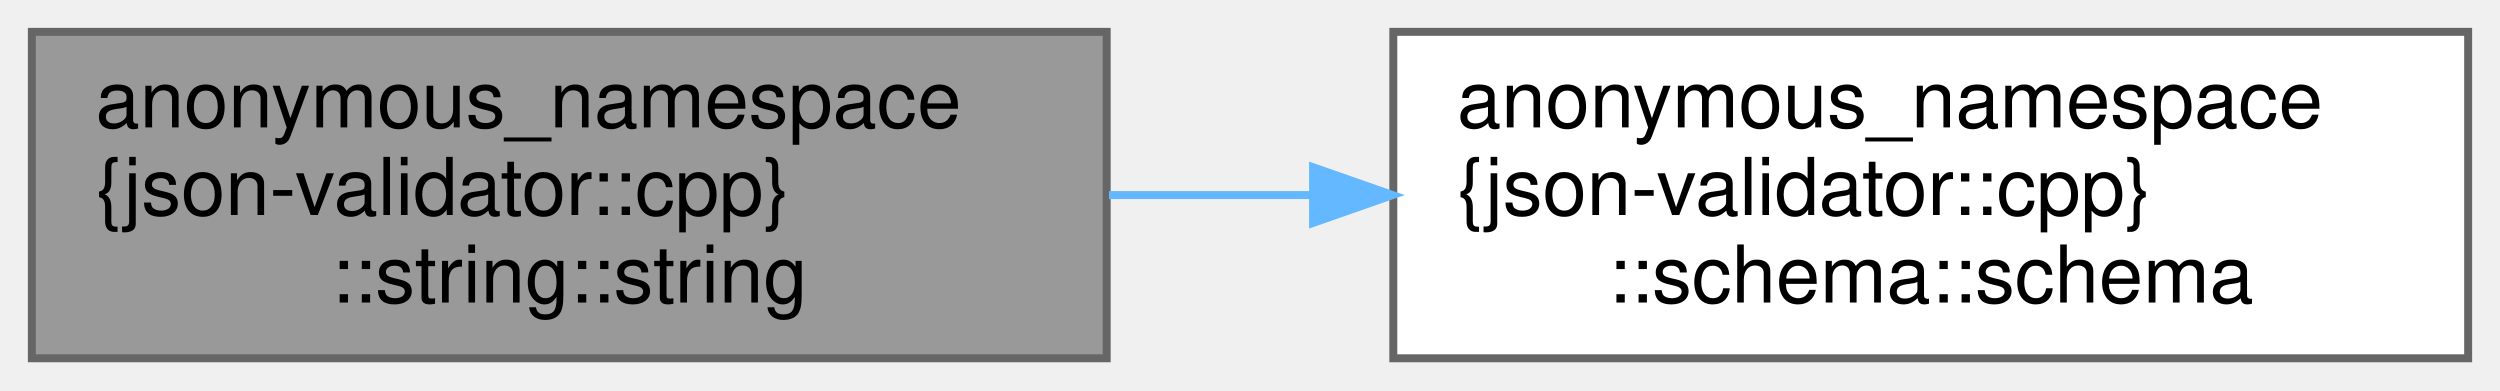
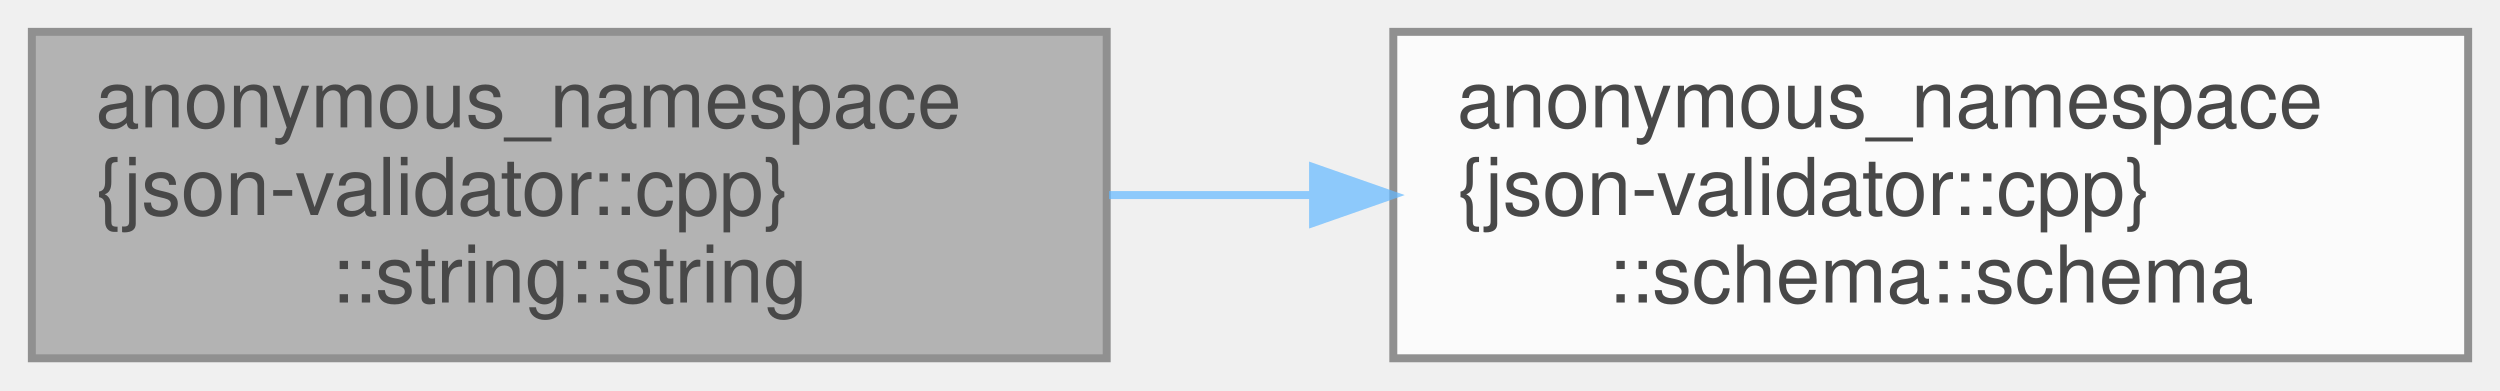
<svg xmlns="http://www.w3.org/2000/svg" xmlns:xlink="http://www.w3.org/1999/xlink" width="314pt" height="49pt" viewBox="0.00 0.00 314.00 49.00">
-   <g id="graph0" class="graph" transform="scale(1 1) rotate(0) translate(4 45)">
-     <g id="Node000001" class="node">
-       <g id="a_Node000001">
-         <a xlink:title=" ">
-           <polygon fill="#999999" stroke="#666666" points="135,-41 0,-41 0,0 135,0 135,-41" />
-           <text text-anchor="start" x="8" y="-29" font-family="Helvetica,sans-Serif" font-size="10.00">anonymous_namespace</text>
-           <text text-anchor="start" x="8" y="-18" font-family="Helvetica,sans-Serif" font-size="10.00">{json-validator::cpp}</text>
-           <text text-anchor="middle" x="67.5" y="-7" font-family="Helvetica,sans-Serif" font-size="10.00">::string::string</text>
-         </a>
+   <svg id="main" version="1.1" xml:space="preserve">
+     <style type="text/css">
+ .node, .edge {opacity: 0.7;}
+ .node.selected, .edge.selected {opacity: 1;}
+ .edge:hover path { stroke: red; }
+ .edge:hover polygon { stroke: red; fill: red; }
+ </style>
+     <svg id="graph" class="graph">
+       <g id="graph0" class="graph" transform="scale(1 1) rotate(0) translate(4 45)">
+         <g id="Node000001" class="node">
+           <g id="a_Node000001">
+             <a xlink:title=" ">
+               <polygon fill="#999999" stroke="#666666" points="135,-41 0,-41 0,0 135,0 135,-41" />
+               <text text-anchor="start" x="8" y="-29" font-family="Helvetica,sans-Serif" font-size="10.00">anonymous_namespace</text>
+               <text text-anchor="start" x="8" y="-18" font-family="Helvetica,sans-Serif" font-size="10.00">{json-validator::cpp}</text>
+               <text text-anchor="middle" x="67.5" y="-7" font-family="Helvetica,sans-Serif" font-size="10.00">::string::string</text>
+             </a>
+           </g>
+         </g>
+         <g id="Node000002" class="node">
+           <g id="a_Node000002">
+             <a xlink:href="classanonymous__namespace_02json-validator_8cpp_03_1_1schema.html#ac4014ccd3e19d2c94ff6cb782b9b6ece" target="_top" xlink:title=" ">
+               <polygon fill="white" stroke="#666666" points="306,-41 171,-41 171,0 306,0 306,-41" />
+               <text text-anchor="start" x="179" y="-29" font-family="Helvetica,sans-Serif" font-size="10.00">anonymous_namespace</text>
+               <text text-anchor="start" x="179" y="-18" font-family="Helvetica,sans-Serif" font-size="10.00">{json-validator::cpp}</text>
+               <text text-anchor="middle" x="238.5" y="-7" font-family="Helvetica,sans-Serif" font-size="10.00">::schema::schema</text>
+             </a>
+           </g>
+         </g>
+         <g id="edge1_Node000001_Node000002" class="edge">
+           <g id="a_edge1_Node000001_Node000002">
+             <a xlink:title=" ">
+               <path fill="none" stroke="#63b8ff" d="M135.29,-20.5C143.62,-20.5 152.19,-20.5 160.66,-20.5" />
+               <polygon fill="#63b8ff" stroke="#63b8ff" points="160.92,-24 170.92,-20.5 160.92,-17 160.92,-24" />
+             </a>
+           </g>
+         </g>
      </g>
-     </g>
-     <g id="Node000002" class="node">
-       <g id="a_Node000002">
-         <a xlink:href="classanonymous__namespace_02json-validator_8cpp_03_1_1schema.html#ac4014ccd3e19d2c94ff6cb782b9b6ece" target="_top" xlink:title=" ">
-           <polygon fill="white" stroke="#666666" points="306,-41 171,-41 171,0 306,0 306,-41" />
-           <text text-anchor="start" x="179" y="-29" font-family="Helvetica,sans-Serif" font-size="10.00">anonymous_namespace</text>
-           <text text-anchor="start" x="179" y="-18" font-family="Helvetica,sans-Serif" font-size="10.00">{json-validator::cpp}</text>
-           <text text-anchor="middle" x="238.5" y="-7" font-family="Helvetica,sans-Serif" font-size="10.00">::schema::schema</text>
-         </a>
-       </g>
-     </g>
-     <g id="edge1_Node000001_Node000002" class="edge">
-       <g id="a_edge1_Node000001_Node000002">
-         <a xlink:title=" ">
-           <path fill="none" stroke="#63b8ff" d="M135.29,-20.5C143.62,-20.5 152.19,-20.5 160.66,-20.5" />
-           <polygon fill="#63b8ff" stroke="#63b8ff" points="160.92,-24 170.92,-20.5 160.92,-17 160.92,-24" />
-         </a>
-       </g>
-     </g>
-   </g>
+     </svg>
+   </svg>
+   <style type="text/css">
+ 
+ [data-mouse-over-selected='false'] { opacity: 0.7; }
+ [data-mouse-over-selected='true']  { opacity: 1.0; }
+ 
+ </style>
</svg>
